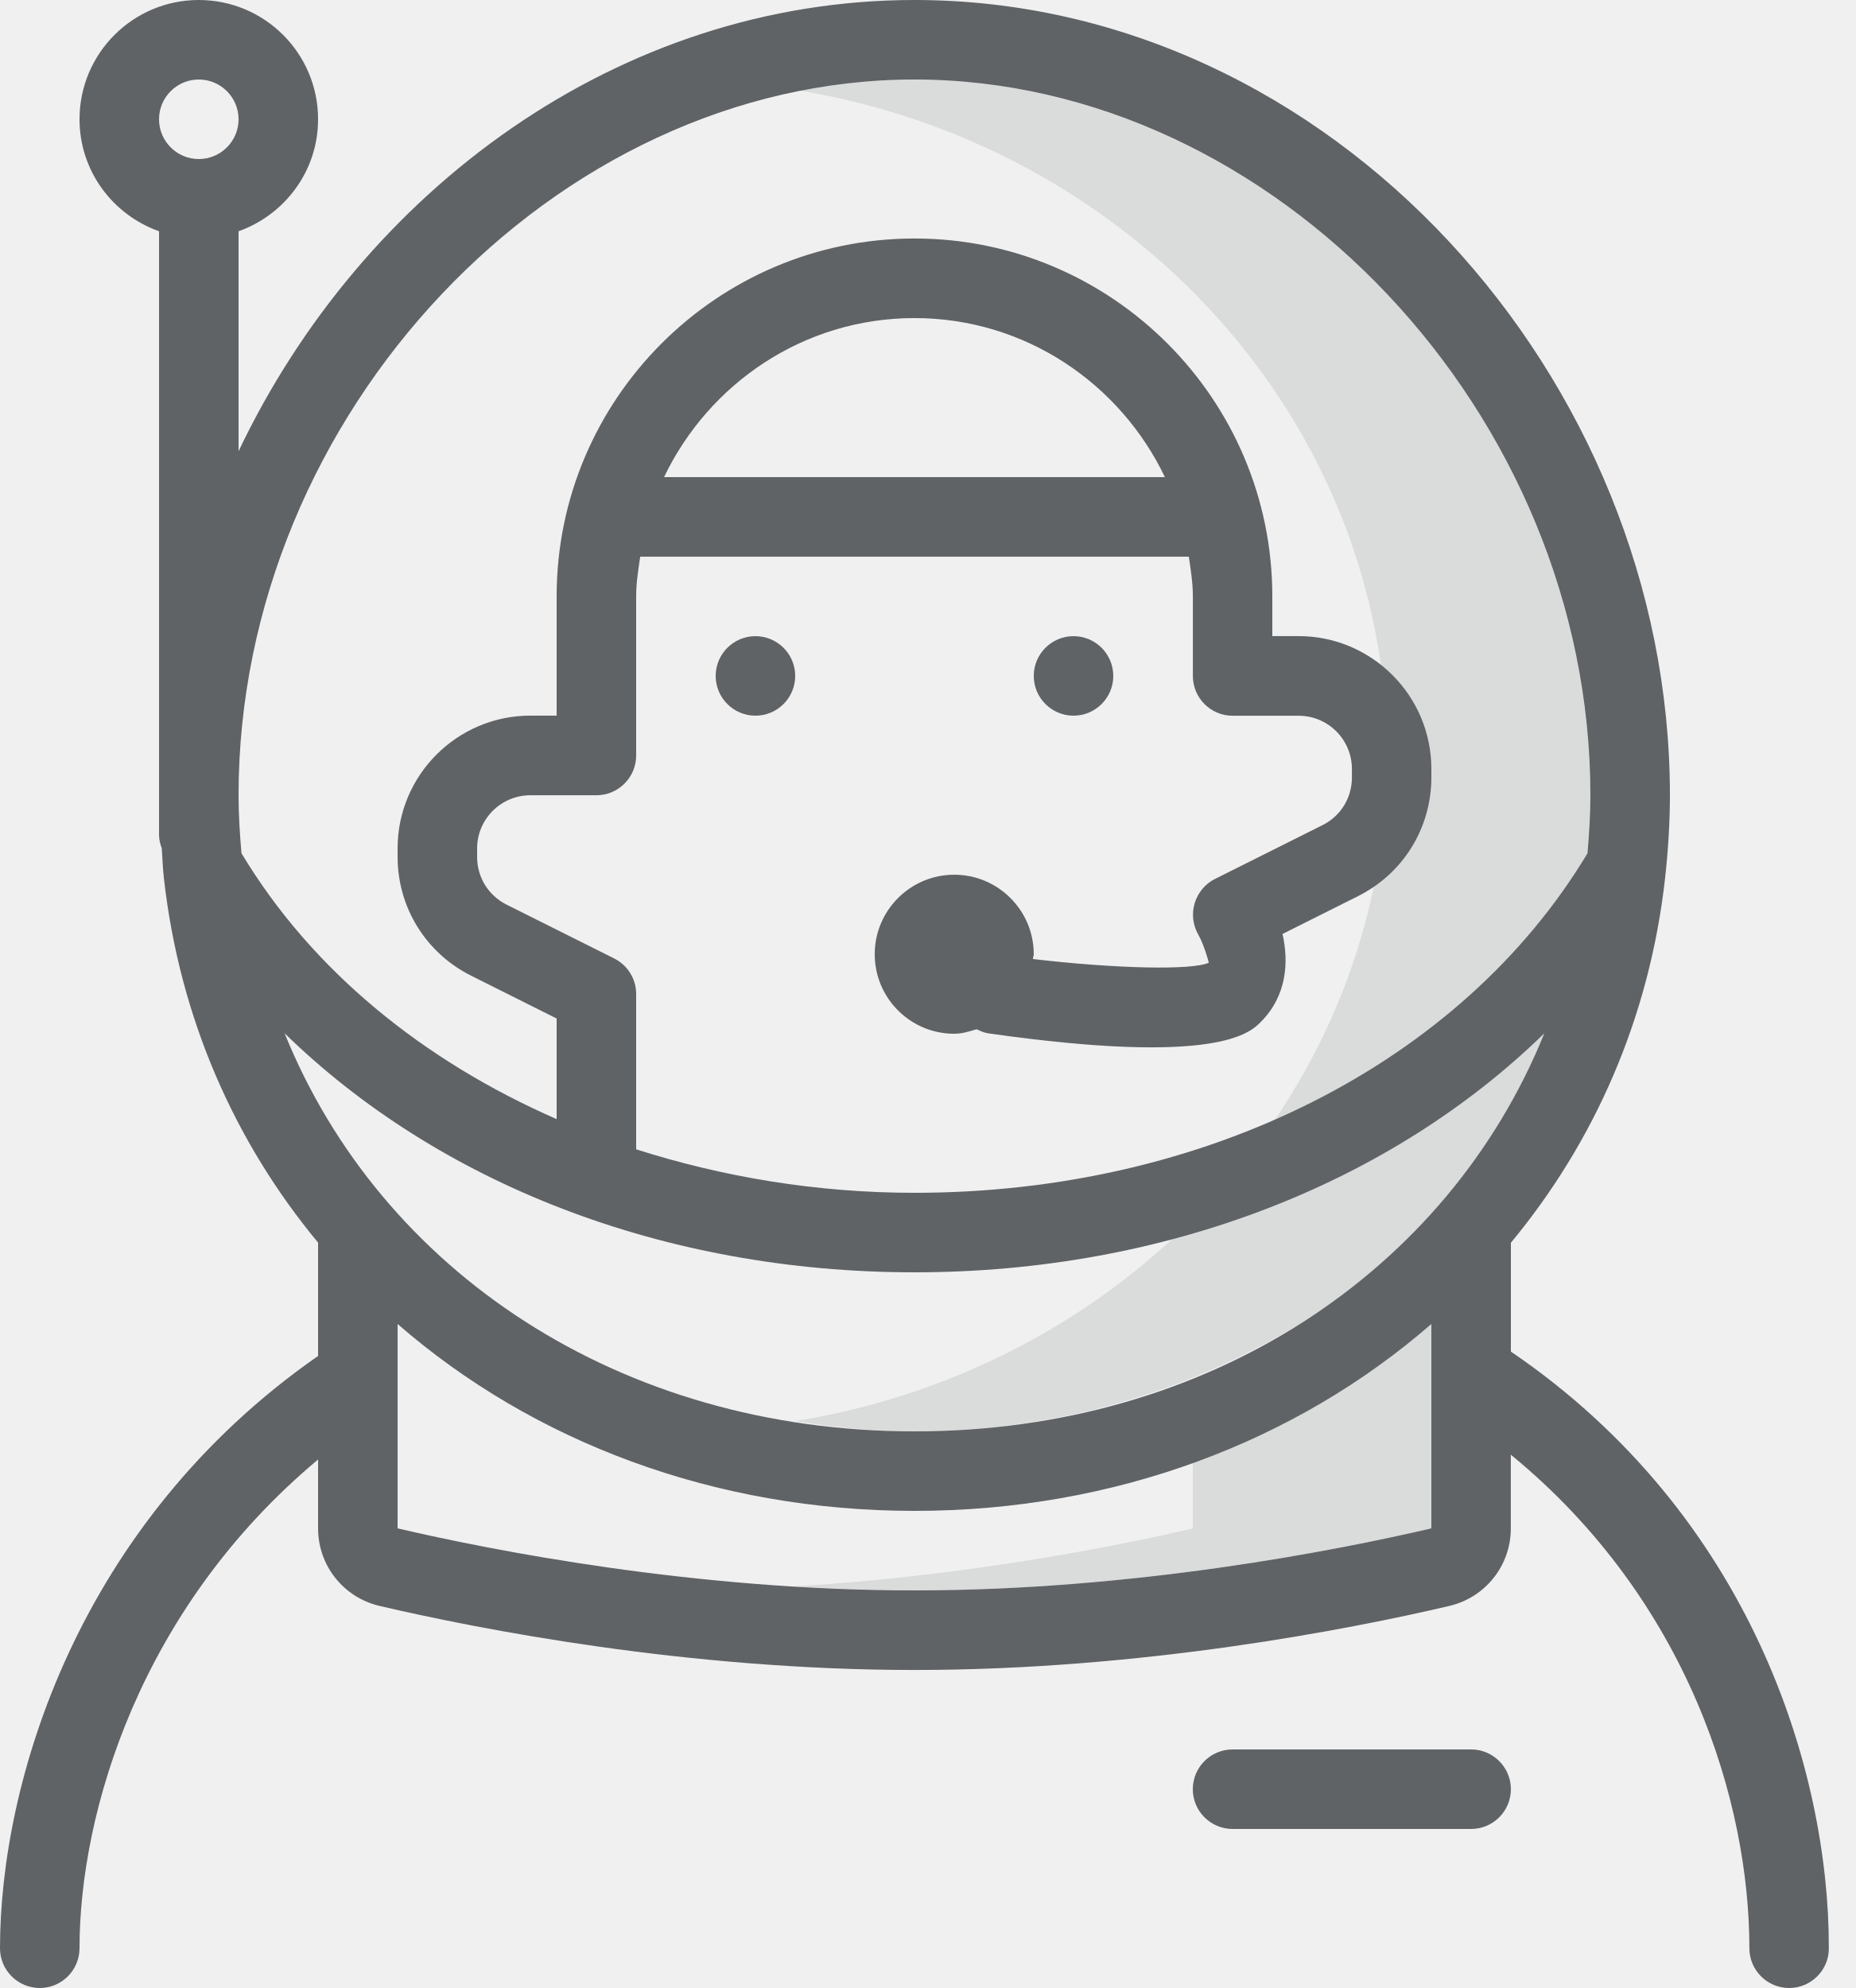
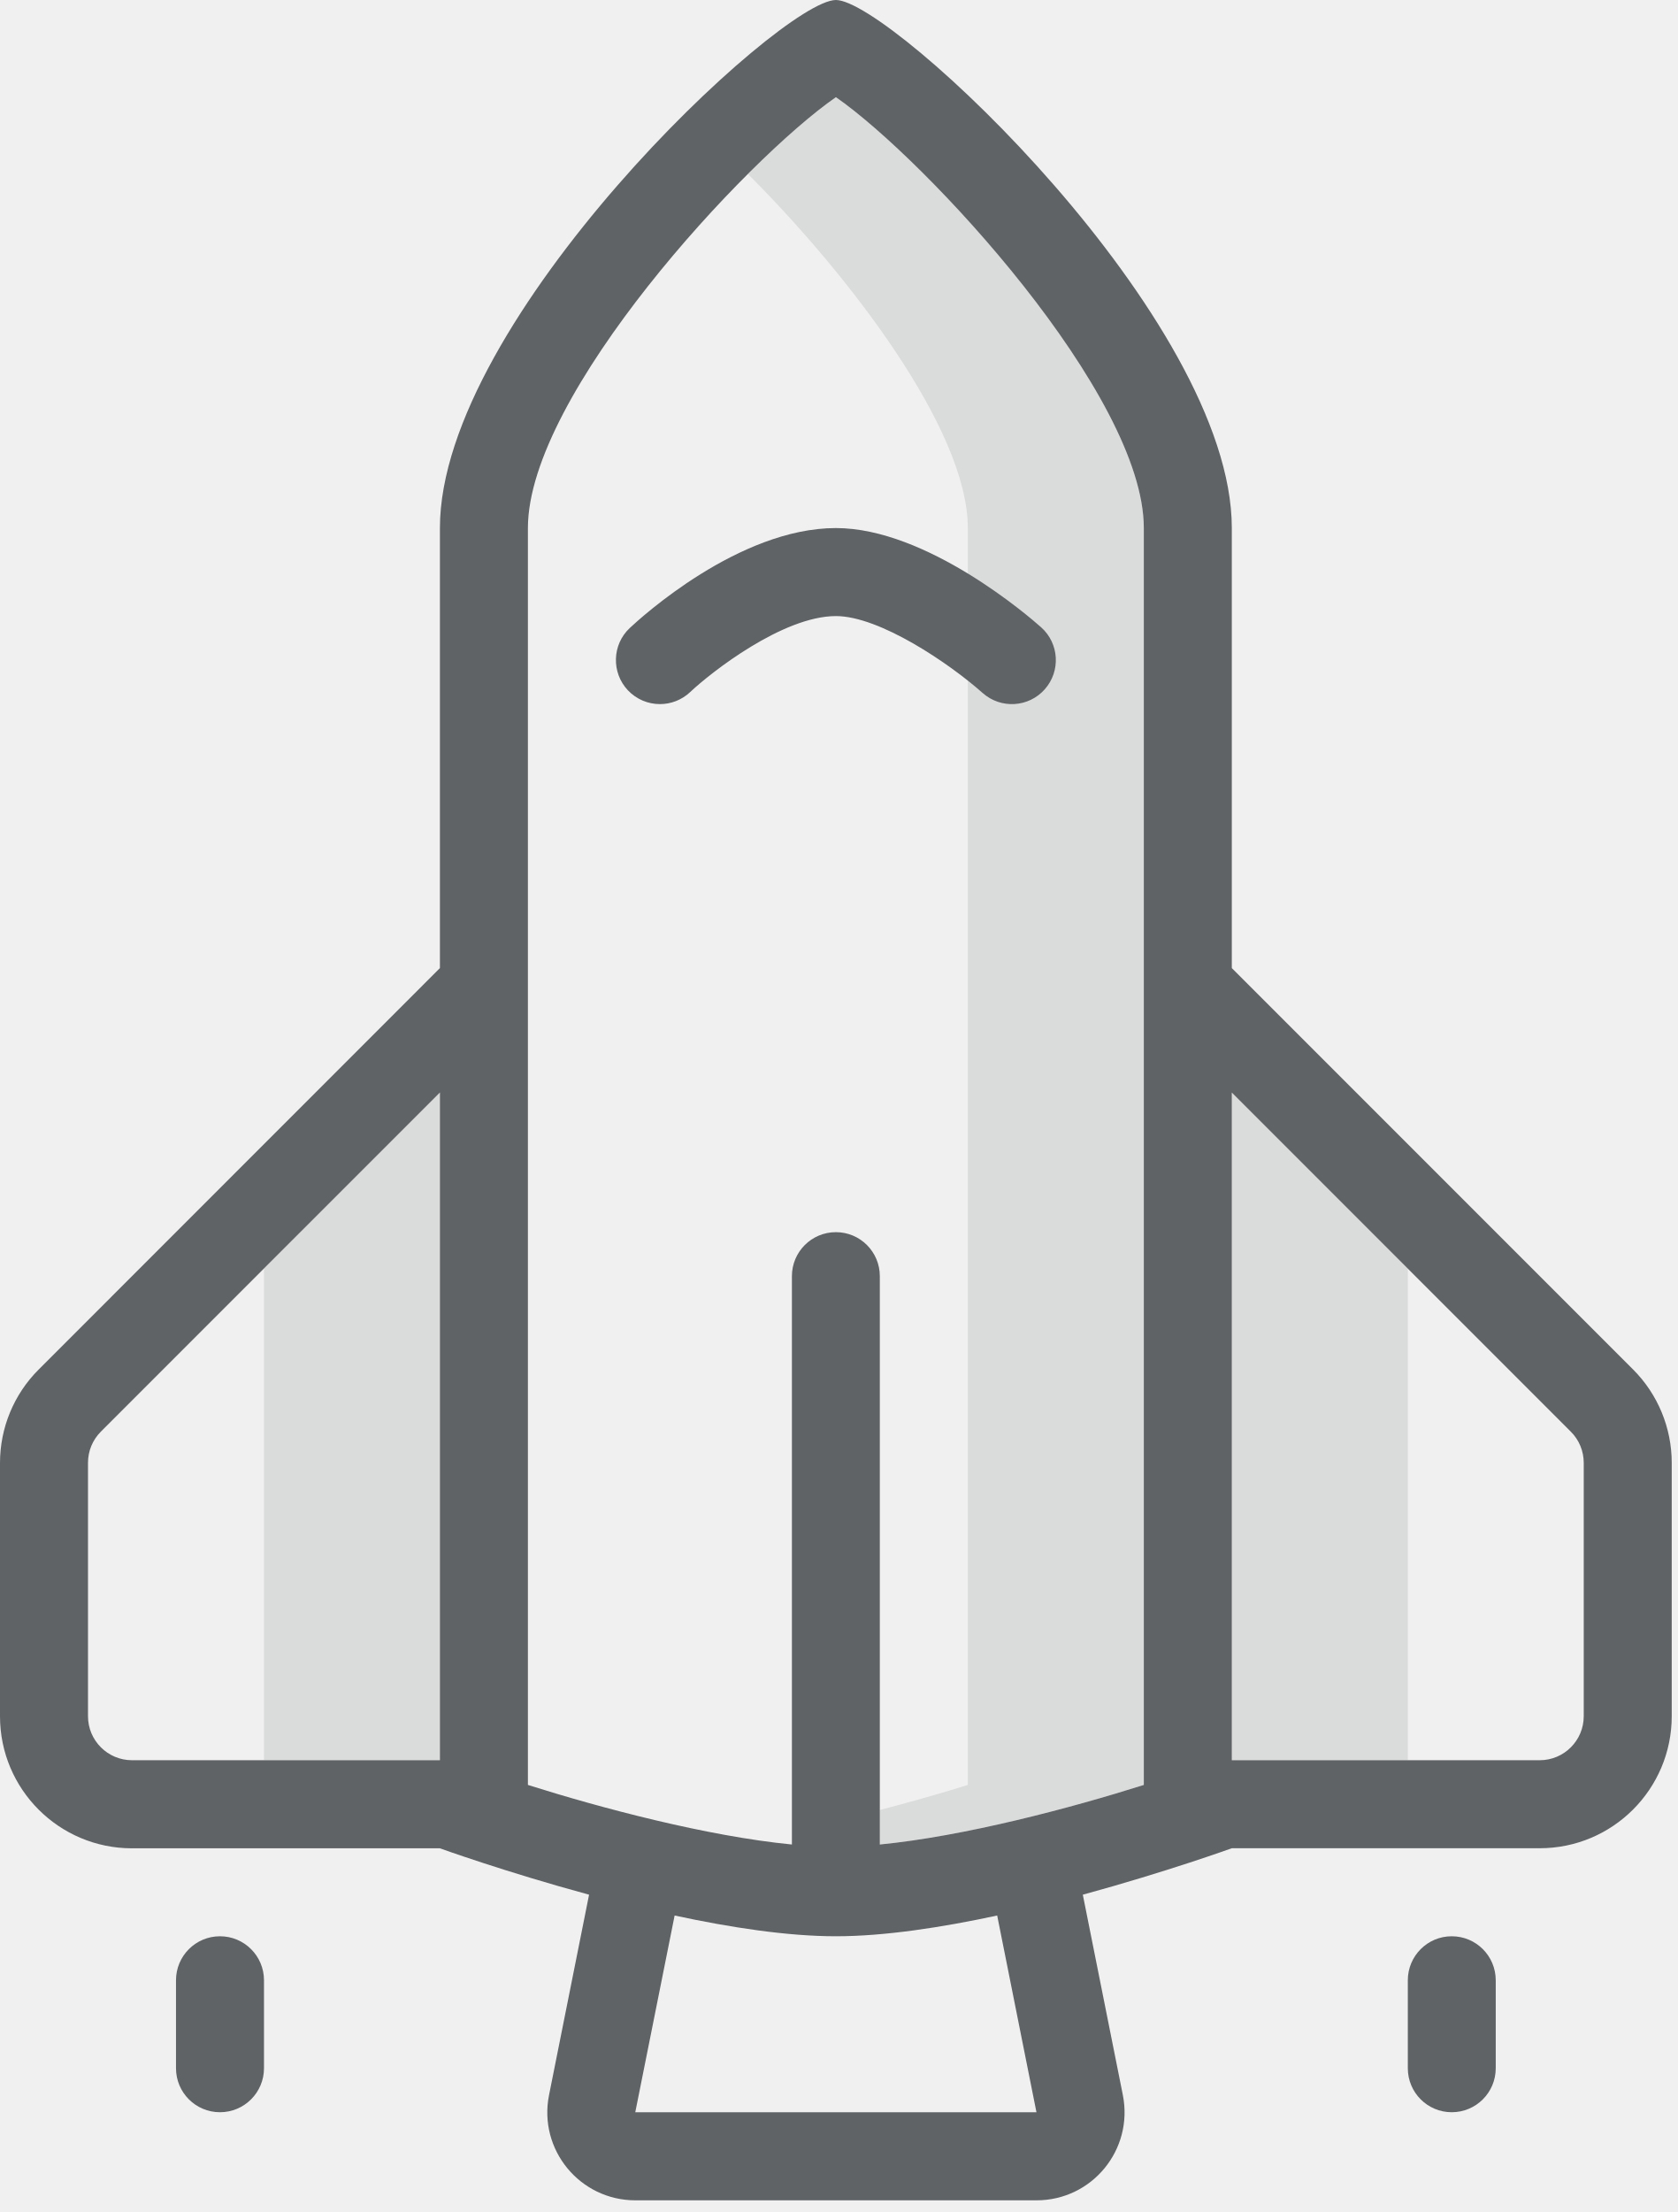
- <svg xmlns="http://www.w3.org/2000/svg" xmlns:xlink="http://www.w3.org/1999/xlink" width="28px" height="30px" viewBox="0 0 28 30" version="1.1">
-   <defs>
-     <polygon id="path-1" points="13.799 30 27.599 30 27.599 0 0 0 0 15 0 30 13.799 30" />
-   </defs>
-   <g id="2.1.1-View-Space" stroke="none" stroke-width="1" fill="none" fill-rule="evenodd">
-     <g id="2.1.1-View-Space---1280" transform="translate(-36, -15)">
+ <svg xmlns="http://www.w3.org/2000/svg" width="22px" height="29px" viewBox="0 0 22 29" version="1.1">
+   <defs />
+   <g id="Page-23" stroke="none" stroke-width="1" fill="none" fill-rule="evenodd">
+     <g id="2.1.1-View-Space---1280-Copy-8" transform="translate(-629, -15)" fill="#606366">
      <g id="Topbar">
-         <g id="spaces-logo" transform="translate(36, 15)">
-           <path d="M18,22.078 L18,23.065 C16.826,23.338 14.58,23.782 12,23.939 C12.587,23.975 13.187,24 13.8,24 C17.111,24 20.159,23.399 21.6,23.064 L21.6,19.98 C20.563,20.882 19.344,21.594 18,22.078" id="Fill-1" fill="#606366" opacity="0.15" />
-           <path d="M13.8,1.2 C13.186,1.2 12.587,1.26 12,1.355 C17.069,2.17 20.934,6.352 20.934,11.4 C20.934,16.45 17.069,20.63 12,21.445 C12.587,21.54 13.186,21.6 13.8,21.6 C19.728,21.6 24.534,17.033 24.534,11.4 C24.534,5.767 19.728,1.2 13.8,1.2" id="Fill-3" fill="#606366" opacity="0.15" />
-           <path d="M16.2,9.6 C16.531,9.6 16.8,9.869 16.8,10.2 C16.8,10.531 16.531,10.8 16.2,10.8 C15.869,10.8 15.6,10.531 15.6,10.2 C15.6,9.869 15.869,9.6 16.2,9.6" id="Fill-5" fill="#606366" />
-           <path d="M11.4,9.6 C11.731,9.6 12,9.869 12,10.2 C12,10.531 11.731,10.8 11.4,10.8 C11.069,10.8 10.8,10.531 10.8,10.2 C10.8,9.869 11.069,9.6 11.4,9.6" id="Fill-7" fill="#606366" />
-           <path d="M22.2,26.4 L18.6,26.4 C18.269,26.4 18,26.669 18,27 C18,27.331 18.269,27.6 18.6,27.6 L22.2,27.6 C22.531,27.6 22.8,27.331 22.8,27 C22.8,26.669 22.531,26.4 22.2,26.4" id="Fill-9" fill="#606366" />
-           <g id="Group-13">
-             <mask id="mask-2" fill="white">
-               <use xlink:href="#path-1" />
-             </mask>
-             <g id="Clip-12" />
-             <path d="M13.8,24 C10.489,24 7.44,23.399 6,23.064 L6,19.98 C8.04,21.755 10.778,22.8 13.8,22.8 C16.822,22.8 19.56,21.755 21.6,19.98 L21.6,23.064 C20.16,23.399 17.111,24 13.8,24 L13.8,24 Z M13.8,19.2 C17.604,19.2 20.998,17.844 23.305,15.593 C21.853,19.18 18.25,21.6 13.8,21.6 C9.35,21.6 5.747,19.18 4.295,15.593 C6.602,17.844 9.996,19.2 13.8,19.2 L13.8,19.2 Z M10.021,7.2 C10.698,5.786 12.131,4.8 13.8,4.8 C15.469,4.8 16.902,5.786 17.579,7.2 L10.021,7.2 Z M13.8,1.2 C19.234,1.2 24,6.247 24,12 C24,12.296 23.981,12.588 23.956,12.877 C22.055,16.043 18.191,18 13.8,18 C12.318,18 10.907,17.76 9.6,17.344 L9.6,15 C9.6,14.773 9.472,14.566 9.269,14.464 L7.644,13.651 C7.37,13.514 7.2,13.238 7.2,12.932 L7.2,12.804 C7.2,12.361 7.56,12.001 8.004,12.001 L9,12.001 C9.331,12.001 9.6,11.732 9.6,11.401 L9.6,9.001 C9.6,8.796 9.632,8.599 9.661,8.401 L17.94,8.401 C17.969,8.599 18.001,8.796 18.001,9.001 L18.001,10.201 C18.001,10.532 18.27,10.801 18.601,10.801 L19.597,10.801 C20.041,10.801 20.401,11.161 20.401,11.605 L20.401,11.734 C20.401,12.04 20.231,12.316 19.957,12.452 L18.332,13.265 C18.185,13.339 18.076,13.472 18.028,13.631 C17.98,13.789 18.001,13.962 18.084,14.106 C18.164,14.246 18.241,14.512 18.241,14.528 C17.984,14.646 16.812,14.616 15.587,14.472 C15.587,14.446 15.6,14.425 15.6,14.4 C15.6,13.738 15.062,13.2 14.4,13.2 C13.738,13.2 13.2,13.738 13.2,14.4 C13.2,15.062 13.738,15.6 14.4,15.6 C14.52,15.6 14.629,15.564 14.738,15.532 C14.794,15.559 14.85,15.584 14.915,15.594 C18.361,16.085 18.86,15.588 19.024,15.424 C19.42,15.028 19.45,14.52 19.354,14.094 L20.492,13.524 C21.175,13.182 21.6,12.496 21.6,11.731 L21.6,11.603 C21.6,10.498 20.701,9.599 19.596,9.599 L19.2,9.599 L19.2,8.999 C19.2,6.022 16.777,3.599 13.8,3.599 C10.823,3.599 8.4,6.022 8.4,8.999 L8.4,10.799 L8.004,10.799 C6.899,10.799 6,11.698 6,12.802 L6,12.93 C6,13.693 6.425,14.38 7.108,14.723 L8.4,15.37 L8.4,16.888 C6.377,16.003 4.7,14.636 3.644,12.876 C3.619,12.588 3.6,12.296 3.6,12 C3.6,6.247 8.366,1.2 13.8,1.2 L13.8,1.2 Z M3,1.2 C3.331,1.2 3.6,1.469 3.6,1.8 C3.6,2.131 3.331,2.4 3,2.4 C2.669,2.4 2.4,2.131 2.4,1.8 C2.4,1.469 2.669,1.2 3,1.2 L3,1.2 Z M22.8,20.396 L22.8,18.754 C24.056,17.238 24.89,15.37 25.127,13.252 C25.172,12.842 25.2,12.426 25.2,12 C25.2,5.704 20.096,0 13.8,0 C9.328,0 5.467,2.885 3.6,6.809 L3.6,3.49 C4.297,3.241 4.8,2.582 4.8,1.8 C4.8,0.806 3.994,0 3,0 C2.006,0 1.2,0.806 1.2,1.8 C1.2,2.582 1.703,3.242 2.4,3.49 L2.4,12.6 C2.4,12.672 2.418,12.738 2.441,12.802 C2.452,12.952 2.456,13.103 2.473,13.25 C2.71,15.367 3.544,17.237 4.8,18.752 L4.8,20.462 C1.168,22.991 0,26.9 0,29.4 C0,29.731 0.269,30 0.6,30 C0.931,30 1.2,29.731 1.2,29.4 C1.2,27.355 2.113,24.269 4.8,22.025 L4.8,23.065 C4.8,23.626 5.185,24.108 5.73,24.235 C7.229,24.584 10.361,25.201 13.8,25.201 C17.239,25.201 20.37,24.586 21.869,24.235 C22.414,24.108 22.799,23.626 22.799,23.065 L22.799,21.952 C25.481,24.149 26.399,27.206 26.399,29.4 C26.399,29.731 26.668,30 26.999,30 C27.33,30 27.599,29.731 27.599,29.4 C27.6,26.718 26.425,22.864 22.8,20.396 L22.8,20.396 Z" id="Fill-11" fill="#606366" mask="url(#mask-2)" />
-           </g>
+         <g id="spaces-logo" transform="translate(629, 15)">
+           <path d="M10.962,1.274 C10.66,1.483 10.251,1.839 9.808,2.281 C11.106,3.577 12.692,5.619 12.692,6.923 L12.692,23.401 C12.357,23.507 11.955,23.62 11.538,23.73 L11.538,24.182 C12.654,24.073 14.052,23.701 15,23.401 L15,6.923 C15,5.174 12.144,2.094 10.962,1.274" id="Fill-1" opacity="0.15" />
+           <polygon id="Fill-3" opacity="0.15" points="3.462 16.632 3.462 23.077 5.769 23.077 5.769 14.324" />
+           <polygon id="Fill-5" opacity="0.15" points="16.154 14.324 16.154 23.077 18.462 23.077 18.462 16.632" />
+           <path d="M20.769,22.5 C20.769,22.818 20.511,23.077 20.192,23.077 L16.154,23.077 L16.154,14.324 L20.601,18.771 C20.709,18.879 20.769,19.025 20.769,19.179 L20.769,22.5 Z M13.592,27.692 L8.331,27.692 L8.847,25.113 C9.576,25.27 10.326,25.385 10.962,25.385 C11.597,25.385 12.347,25.27 13.077,25.113 L13.592,27.692 Z M6.923,6.923 C6.923,5.174 9.779,2.094 10.962,1.274 C12.144,2.095 15,5.175 15,6.923 L15,23.401 C14.052,23.701 12.654,24.073 11.538,24.182 L11.538,16.731 C11.538,16.412 11.28,16.154 10.962,16.154 C10.643,16.154 10.385,16.412 10.385,16.731 L10.385,24.182 C9.269,24.073 7.872,23.701 6.923,23.401 L6.923,6.923 Z M1.731,23.077 C1.412,23.077 1.154,22.818 1.154,22.5 L1.154,19.178 C1.154,19.023 1.214,18.879 1.322,18.77 L5.769,14.323 L5.769,23.077 L1.731,23.077 Z M21.417,17.955 L16.154,12.692 L16.154,6.923 C16.154,4.183 11.683,0 10.962,0 C10.24,0 5.769,4.183 5.769,6.923 L5.769,12.692 L0.507,17.955 C0.182,18.279 0,18.72 0,19.179 L0,22.501 C0,23.457 0.775,24.232 1.731,24.232 L5.769,24.232 C5.769,24.232 6.623,24.541 7.725,24.84 L7.2,27.467 C7.057,28.182 7.604,28.847 8.332,28.847 L13.593,28.847 C14.322,28.847 14.867,28.182 14.725,27.467 L14.2,24.84 C15.3,24.54 16.154,24.231 16.154,24.231 L20.192,24.231 C21.148,24.231 21.923,23.455 21.923,22.5 L21.923,19.178 C21.923,18.72 21.741,18.279 21.417,17.955 L21.417,17.955 Z" id="Fill-7" />
+           <path d="M19.038,25.385 C18.72,25.385 18.462,25.643 18.462,25.962 L18.462,27.115 C18.462,27.434 18.72,27.692 19.038,27.692 C19.357,27.692 19.615,27.434 19.615,27.115 L19.615,25.962 C19.615,25.643 19.357,25.385 19.038,25.385" id="Fill-9" />
+           <path d="M2.885,25.385 C2.566,25.385 2.308,25.643 2.308,25.962 L2.308,27.115 C2.308,27.434 2.566,27.692 2.885,27.692 C3.203,27.692 3.462,27.434 3.462,27.115 L3.462,25.962 C3.462,25.643 3.203,25.385 2.885,25.385" id="Fill-11" />
+           <path d="M10.962,8.077 C11.534,8.077 12.447,8.695 12.886,9.085 C13.126,9.298 13.49,9.275 13.701,9.037 C13.912,8.798 13.891,8.435 13.652,8.223 C13.503,8.09 12.156,6.923 10.962,6.923 C9.688,6.923 8.401,8.1 8.258,8.234 C8.026,8.452 8.016,8.818 8.234,9.05 C8.348,9.17 8.5,9.231 8.654,9.231 C8.796,9.231 8.938,9.179 9.05,9.074 C9.324,8.815 10.266,8.077 10.962,8.077" id="Fill-13" />
        </g>
      </g>
    </g>
  </g>
</svg>
